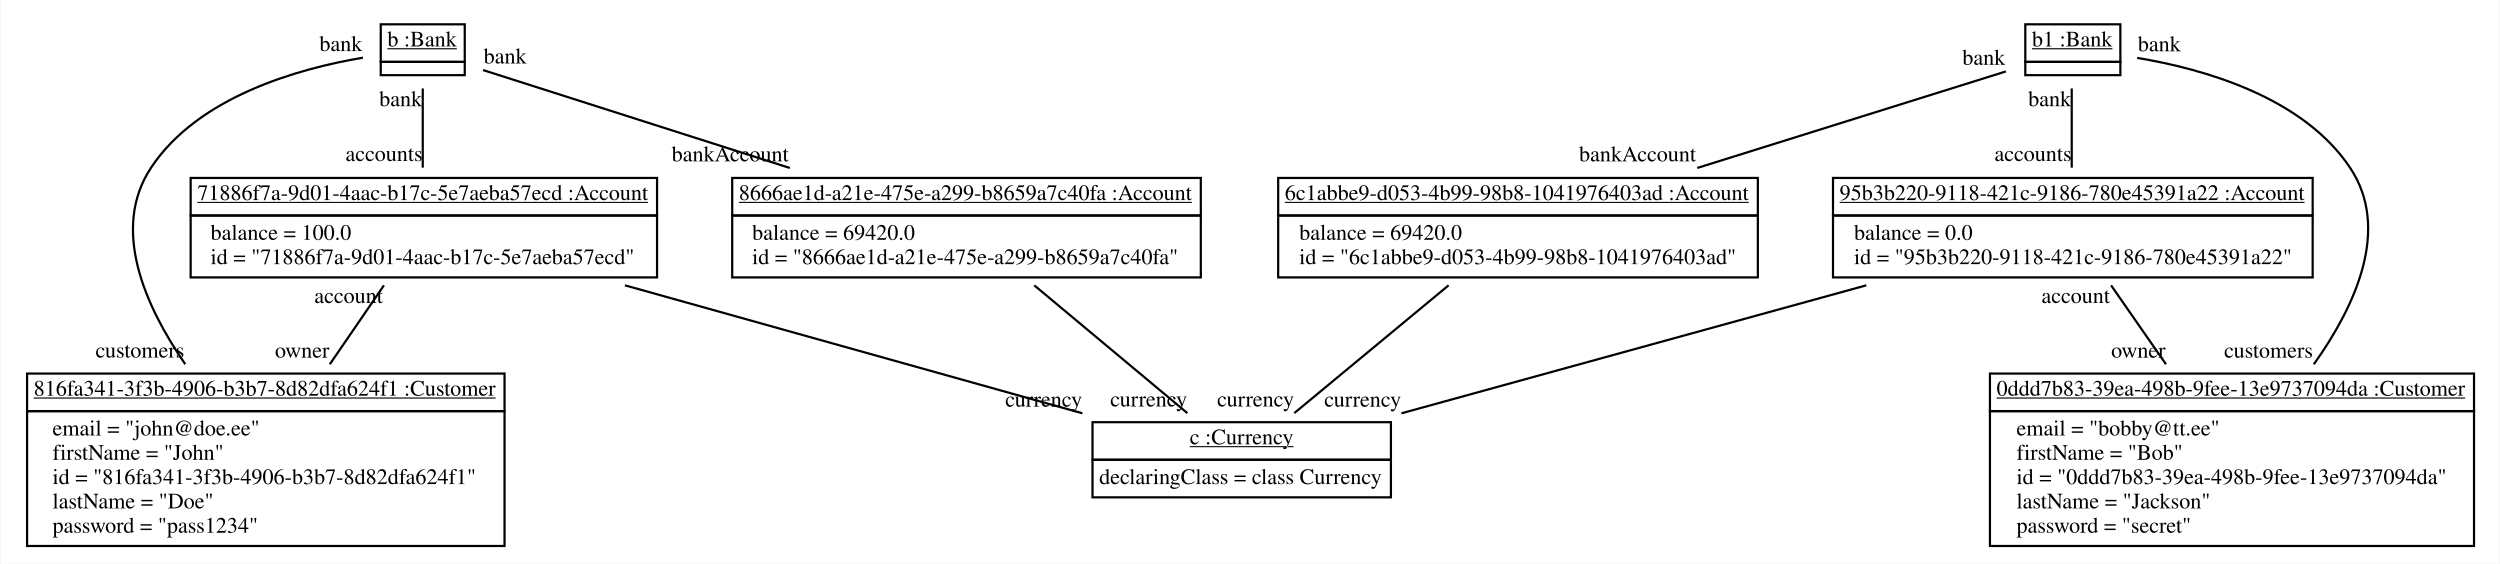
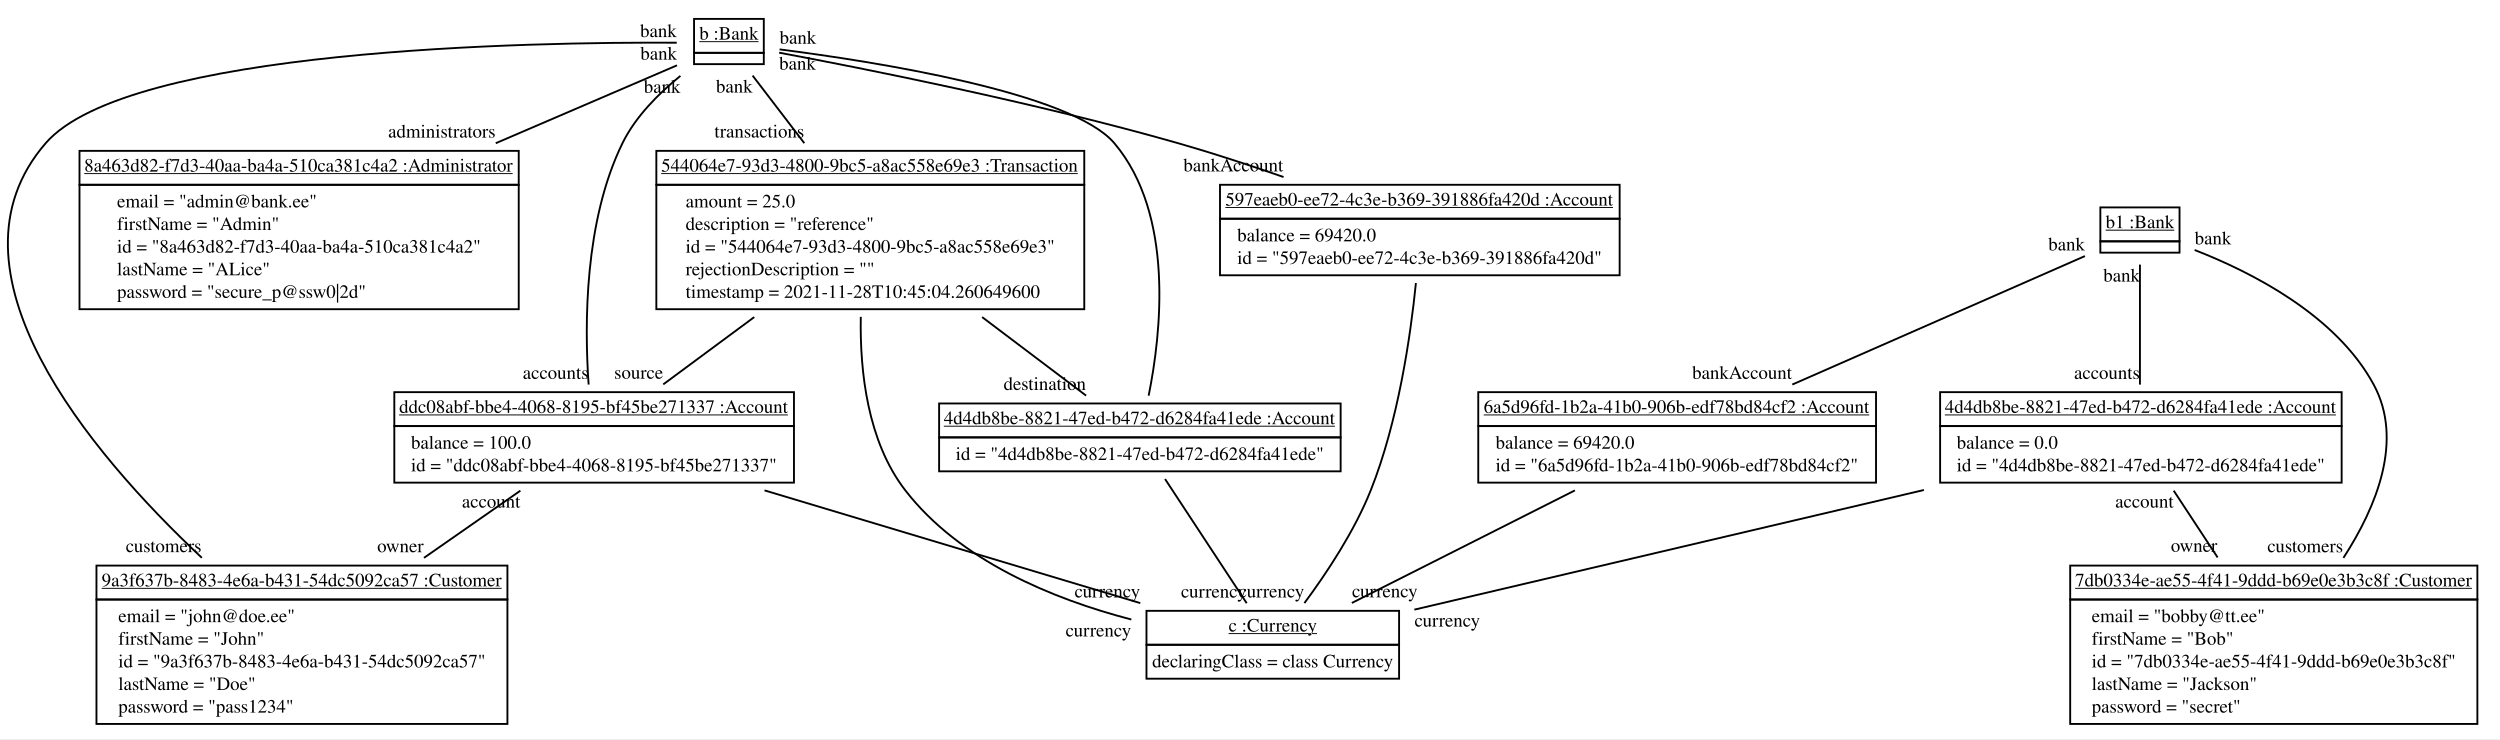
- <svg xmlns="http://www.w3.org/2000/svg" width="1131px" height="255px" viewBox="0.00 0.00 1130.50 255.00">
-   <g id="graph0" class="graph" transform="scale(1.0 1.0) rotate(0) translate(4 251)">
-     <polygon fill="white" stroke="transparent" points="-4,4 -4,-251 1126.5,-251 1126.5,4 -4,4" />
+ <svg xmlns="http://www.w3.org/2000/svg" width="1326px" height="392px" viewBox="0.00 0.00 1326.17 392.00">
+   <g id="graph0" class="graph" transform="scale(1.0 1.0) rotate(0) translate(4 388)">
+     <polygon fill="white" stroke="transparent" points="-4,4 -4,-388 1322.17,-388 1322.17,4 -4,4" />
    <g id="node1" class="node">
-       <polygon fill="none" stroke="black" points="168,-223 168,-240 206,-240 206,-223 168,-223" />
-       <text text-anchor="start" x="171" y="-230" font-family="Times,serif" text-decoration="underline" font-size="10.00">b :Bank</text>
-       <polygon fill="none" stroke="black" points="168,-217 168,-223 206,-223 206,-217 168,-217" />
+       <polygon fill="none" stroke="black" points="364.17,-360 364.17,-378 401.17,-378 401.17,-360 364.17,-360" />
+       <text text-anchor="start" x="366.97" y="-367" font-family="Times,serif" text-decoration="underline" font-size="10.00">b :Bank</text>
+       <polygon fill="none" stroke="black" points="364.17,-354 364.17,-360 401.17,-360 401.17,-354 364.17,-354" />
    </g>
    <g id="node3" class="node">
-       <polygon fill="none" stroke="black" points="327,-153.5 327,-170.5 539,-170.5 539,-153.5 327,-153.5" />
-       <text text-anchor="start" x="330" y="-160.5" font-family="Times,serif" text-decoration="underline" font-size="10.00">8666ae1d-a21e-475e-a299-b8659a7c40fa :Account</text>
-       <polygon fill="none" stroke="black" points="327,-125.5 327,-153.5 539,-153.5 539,-125.5 327,-125.5" />
-       <text text-anchor="start" x="336" y="-142.5" font-family="Times,serif" font-size="10.00">balance = 69420.0</text>
-       <text text-anchor="start" x="336" y="-131.5" font-family="Times,serif" font-size="10.00">id = "8666ae1d-a21e-475e-a299-b8659a7c40fa"</text>
+       <polygon fill="none" stroke="black" points="643.17,-272 643.17,-290 855.17,-290 855.17,-272 643.17,-272" />
+       <text text-anchor="start" x="646.01" y="-279" font-family="Times,serif" text-decoration="underline" font-size="10.00">597eaeb0-ee72-4c3e-b369-391886fa420d :Account</text>
+       <polygon fill="none" stroke="black" points="643.17,-242 643.17,-272 855.17,-272 855.17,-242 643.17,-242" />
+       <text text-anchor="start" x="652.3" y="-260" font-family="Times,serif" font-size="10.00">balance = 69420.0</text>
+       <text text-anchor="start" x="652.3" y="-248" font-family="Times,serif" font-size="10.00">id = "597eaeb0-ee72-4c3e-b369-391886fa420d"</text>
    </g>
    <g id="edge1" class="edge">
-       <path fill="none" stroke="black" d="M214.27,-219.3C247.54,-208.68 305.28,-190.26 353.08,-175" />
-       <text text-anchor="middle" x="326.08" y="-178" font-family="Times,serif" font-size="10.00">bankAccount</text>
-       <text text-anchor="middle" x="224.27" y="-222.3" font-family="Times,serif" font-size="10.00">bank</text>
+       <path fill="none" stroke="black" d="M409.31,-360.08C453.92,-351.75 545.36,-333.65 621.17,-312 639.4,-306.79 658.82,-300.41 676.88,-294.11" />
+       <text text-anchor="middle" x="650.23" y="-297.11" font-family="Times,serif" font-size="10.00">bankAccount</text>
+       <text text-anchor="middle" x="419.03" y="-351.08" font-family="Times,serif" font-size="10.00">bank</text>
    </g>
    <g id="node4" class="node">
-       <polygon fill="none" stroke="black" points="82,-153.5 82,-170.5 293,-170.5 293,-153.5 82,-153.5" />
-       <text text-anchor="start" x="85" y="-160.5" font-family="Times,serif" text-decoration="underline" font-size="10.00">71886f7a-9d01-4aac-b17c-5e7aeba57ecd :Account</text>
-       <polygon fill="none" stroke="black" points="82,-125.5 82,-153.5 293,-153.5 293,-125.5 82,-125.5" />
-       <text text-anchor="start" x="91" y="-142.5" font-family="Times,serif" font-size="10.00">balance = 100.0</text>
-       <text text-anchor="start" x="91" y="-131.5" font-family="Times,serif" font-size="10.00">id = "71886f7a-9d01-4aac-b17c-5e7aeba57ecd"</text>
+       <polygon fill="none" stroke="black" points="205.17,-162 205.17,-180 417.17,-180 417.17,-162 205.17,-162" />
+       <text text-anchor="start" x="207.72" y="-169" font-family="Times,serif" text-decoration="underline" font-size="10.00">ddc08abf-bbe4-4068-8195-bf45be271337 :Account</text>
+       <polygon fill="none" stroke="black" points="205.17,-132 205.17,-162 417.17,-162 417.17,-132 205.17,-132" />
+       <text text-anchor="start" x="214.01" y="-150" font-family="Times,serif" font-size="10.00">balance = 100.0</text>
+       <text text-anchor="start" x="214.01" y="-138" font-family="Times,serif" font-size="10.00">id = "ddc08abf-bbe4-4068-8195-bf45be271337"</text>
    </g>
    <g id="edge2" class="edge">
-       <path fill="none" stroke="black" d="M187,-210.97C187,-200.51 187,-186.9 187,-175.16" />
-       <text text-anchor="middle" x="169.5" y="-178.16" font-family="Times,serif" font-size="10.00">accounts</text>
-       <text text-anchor="middle" x="177" y="-202.97" font-family="Times,serif" font-size="10.00">bank</text>
+       <path fill="none" stroke="black" d="M356.94,-347.77C345.54,-338.56 333.1,-326.19 326.17,-312 306.04,-270.83 305.99,-216.23 308.25,-184.03" />
+       <text text-anchor="middle" x="290.76" y="-187.03" font-family="Times,serif" font-size="10.00">accounts</text>
+       <text text-anchor="middle" x="347.22" y="-338.77" font-family="Times,serif" font-size="10.00">bank</text>
    </g>
    <g id="node5" class="node">
-       <polygon fill="none" stroke="black" points="8,-65 8,-82 224,-82 224,-65 8,-65" />
-       <text text-anchor="start" x="11" y="-72" font-family="Times,serif" text-decoration="underline" font-size="10.00">816fa341-3f3b-4906-b3b7-8d82dfa624f1 :Customer</text>
-       <polygon fill="none" stroke="black" points="8,-4 8,-65 224,-65 224,-4 8,-4" />
-       <text text-anchor="start" x="19.5" y="-54" font-family="Times,serif" font-size="10.00">email = "john@doe.ee"</text>
-       <text text-anchor="start" x="19.5" y="-43" font-family="Times,serif" font-size="10.00">firstName = "John"</text>
-       <text text-anchor="start" x="19.5" y="-32" font-family="Times,serif" font-size="10.00">id = "816fa341-3f3b-4906-b3b7-8d82dfa624f1"</text>
-       <text text-anchor="start" x="19.5" y="-21" font-family="Times,serif" font-size="10.00">lastName = "Doe"</text>
-       <text text-anchor="start" x="19.5" y="-10" font-family="Times,serif" font-size="10.00">password = "pass1234"</text>
+       <polygon fill="none" stroke="black" points="38.17,-290 38.17,-308 271.17,-308 271.17,-290 38.17,-290" />
+       <text text-anchor="start" x="40.68" y="-297" font-family="Times,serif" text-decoration="underline" font-size="10.00">8a463d82-f7d3-40aa-ba4a-510ca381c4a2 :Administrator</text>
+       <polygon fill="none" stroke="black" points="38.17,-224 38.17,-290 271.17,-290 271.17,-224 38.17,-224" />
+       <text text-anchor="start" x="58.08" y="-278" font-family="Times,serif" font-size="10.00">email = "admin@bank.ee"</text>
+       <text text-anchor="start" x="58.08" y="-266" font-family="Times,serif" font-size="10.00">firstName = "Admin"</text>
+       <text text-anchor="start" x="58.08" y="-254" font-family="Times,serif" font-size="10.00">id = "8a463d82-f7d3-40aa-ba4a-510ca381c4a2"</text>
+       <text text-anchor="start" x="58.08" y="-242" font-family="Times,serif" font-size="10.00">lastName = "ALice"</text>
+       <text text-anchor="start" x="58.08" y="-230" font-family="Times,serif" font-size="10.00">password = "secure_p@ssw0|2d"</text>
    </g>
    <g id="edge3" class="edge">
-       <path fill="none" stroke="black" d="M159.95,-224.91C130.64,-219.96 85.22,-207.24 64,-175 45.98,-147.61 61.07,-113 79.55,-86.24" />
-       <text text-anchor="middle" x="59.05" y="-89.24" font-family="Times,serif" font-size="10.00">customers</text>
-       <text text-anchor="middle" x="149.95" y="-227.91" font-family="Times,serif" font-size="10.00">bank</text>
+       <path fill="none" stroke="black" d="M355.12,-353.37C331.11,-343.06 294.44,-327.29 258.97,-312.05" />
+       <text text-anchor="middle" x="230.37" y="-315.05" font-family="Times,serif" font-size="10.00">administrators</text>
+       <text text-anchor="middle" x="345.4" y="-356.37" font-family="Times,serif" font-size="10.00">bank</text>
+     </g>
+     <g id="node6" class="node">
+       <polygon fill="none" stroke="black" points="47.17,-70 47.17,-88 265.17,-88 265.17,-70 47.17,-70" />
+       <text text-anchor="start" x="49.95" y="-77" font-family="Times,serif" text-decoration="underline" font-size="10.00">9a3f637b-8483-4e6a-b431-54dc5092ca57 :Customer</text>
+       <polygon fill="none" stroke="black" points="47.17,-4 47.17,-70 265.17,-70 265.17,-4 47.17,-4" />
+       <text text-anchor="start" x="58.74" y="-58" font-family="Times,serif" font-size="10.00">email = "john@doe.ee"</text>
+       <text text-anchor="start" x="58.74" y="-46" font-family="Times,serif" font-size="10.00">firstName = "John"</text>
+       <text text-anchor="start" x="58.74" y="-34" font-family="Times,serif" font-size="10.00">id = "9a3f637b-8483-4e6a-b431-54dc5092ca57"</text>
+       <text text-anchor="start" x="58.74" y="-22" font-family="Times,serif" font-size="10.00">lastName = "Doe"</text>
+       <text text-anchor="start" x="58.74" y="-10" font-family="Times,serif" font-size="10.00">password = "pass1234"</text>
+     </g>
+     <g id="edge4" class="edge">
+       <path fill="none" stroke="black" d="M354.98,-365.37C278.41,-365.78 63.67,-362.34 20.17,-312 -37.99,-244.71 43.39,-148.21 103.06,-92.13" />
+       <text text-anchor="middle" x="82.79" y="-95.13" font-family="Times,serif" font-size="10.00">customers</text>
+       <text text-anchor="middle" x="345.26" y="-368.37" font-family="Times,serif" font-size="10.00">bank</text>
+     </g>
+     <g id="node7" class="node">
+       <polygon fill="none" stroke="black" points="344.17,-290 344.17,-308 571.17,-308 571.17,-290 344.17,-290" />
+       <text text-anchor="start" x="346.73" y="-297" font-family="Times,serif" text-decoration="underline" font-size="10.00">544064e7-93d3-4800-9bc5-a8ac558e69e3 :Transaction</text>
+       <polygon fill="none" stroke="black" points="344.17,-224 344.17,-290 571.17,-290 571.17,-224 344.17,-224" />
+       <text text-anchor="start" x="359.68" y="-278" font-family="Times,serif" font-size="10.00">amount = 25.0</text>
+       <text text-anchor="start" x="359.68" y="-266" font-family="Times,serif" font-size="10.00">description = "reference"</text>
+       <text text-anchor="start" x="359.68" y="-254" font-family="Times,serif" font-size="10.00">id = "544064e7-93d3-4800-9bc5-a8ac558e69e3"</text>
+       <text text-anchor="start" x="359.68" y="-242" font-family="Times,serif" font-size="10.00">rejectionDescription = ""</text>
+       <text text-anchor="start" x="359.68" y="-230" font-family="Times,serif" font-size="10.00">timestamp = 2021-11-28T10:45:04.260649600</text>
+     </g>
+     <g id="edge5" class="edge">
+       <path fill="none" stroke="black" d="M395.23,-347.93C402.87,-337.95 412.9,-324.84 422.66,-312.08" />
+       <text text-anchor="middle" x="398.78" y="-315.08" font-family="Times,serif" font-size="10.00">transactions</text>
+       <text text-anchor="middle" x="385.51" y="-338.93" font-family="Times,serif" font-size="10.00">bank</text>
    </g>
    <g id="node2" class="node">
-       <polygon fill="none" stroke="black" points="912,-223 912,-240 955,-240 955,-223 912,-223" />
-       <text text-anchor="start" x="915" y="-230" font-family="Times,serif" text-decoration="underline" font-size="10.00">b1 :Bank</text>
-       <polygon fill="none" stroke="black" points="912,-217 912,-223 955,-223 955,-217 912,-217" />
-     </g>
-     <g id="node6" class="node">
-       <polygon fill="none" stroke="black" points="574,-153.5 574,-170.5 791,-170.5 791,-153.5 574,-153.5" />
-       <text text-anchor="start" x="577" y="-160.5" font-family="Times,serif" text-decoration="underline" font-size="10.00">6c1abbe9-d053-4b99-98b8-1041976403ad :Account</text>
-       <polygon fill="none" stroke="black" points="574,-125.5 574,-153.5 791,-153.5 791,-125.5 574,-125.5" />
-       <text text-anchor="start" x="583.5" y="-142.5" font-family="Times,serif" font-size="10.00">balance = 69420.0</text>
-       <text text-anchor="start" x="583.5" y="-131.5" font-family="Times,serif" font-size="10.00">id = "6c1abbe9-d053-4b99-98b8-1041976403ad"</text>
-     </g>
-     <g id="edge4" class="edge">
-       <path fill="none" stroke="black" d="M903.22,-218.69C869,-207.99 811.41,-189.97 763.57,-175.01" />
-       <text text-anchor="middle" x="736.57" y="-178.01" font-family="Times,serif" font-size="10.00">bankAccount</text>
-       <text text-anchor="middle" x="893.22" y="-221.69" font-family="Times,serif" font-size="10.00">bank</text>
-     </g>
-     <g id="node7" class="node">
-       <polygon fill="none" stroke="black" points="825,-153.5 825,-170.5 1042,-170.5 1042,-153.5 825,-153.5" />
-       <text text-anchor="start" x="828" y="-160.5" font-family="Times,serif" text-decoration="underline" font-size="10.00">95b3b220-9118-421c-9186-780e45391a22 :Account</text>
-       <polygon fill="none" stroke="black" points="825,-125.5 825,-153.5 1042,-153.5 1042,-125.5 825,-125.5" />
-       <text text-anchor="start" x="834.5" y="-142.5" font-family="Times,serif" font-size="10.00">balance = 0.0</text>
-       <text text-anchor="start" x="834.5" y="-131.5" font-family="Times,serif" font-size="10.00">id = "95b3b220-9118-421c-9186-780e45391a22"</text>
-     </g>
-     <g id="edge5" class="edge">
-       <path fill="none" stroke="black" d="M933,-210.97C933,-200.51 933,-186.9 933,-175.16" />
-       <text text-anchor="middle" x="915.5" y="-178.16" font-family="Times,serif" font-size="10.00">accounts</text>
-       <text text-anchor="middle" x="923" y="-202.97" font-family="Times,serif" font-size="10.00">bank</text>
+       <polygon fill="none" stroke="black" points="1110.17,-260 1110.17,-278 1152.17,-278 1152.17,-260 1110.17,-260" />
+       <text text-anchor="start" x="1112.97" y="-267" font-family="Times,serif" text-decoration="underline" font-size="10.00">b1 :Bank</text>
+       <polygon fill="none" stroke="black" points="1110.17,-254 1110.17,-260 1152.17,-260 1152.17,-254 1110.17,-254" />
    </g>
    <g id="node8" class="node">
-       <polygon fill="none" stroke="black" points="896,-65 896,-82 1115,-82 1115,-65 896,-65" />
-       <text text-anchor="start" x="899" y="-72" font-family="Times,serif" text-decoration="underline" font-size="10.00">0ddd7b83-39ea-498b-9fee-13e9737094da :Customer</text>
-       <polygon fill="none" stroke="black" points="896,-4 896,-65 1115,-65 1115,-4 896,-4" />
-       <text text-anchor="start" x="908" y="-54" font-family="Times,serif" font-size="10.00">email = "bobby@tt.ee"</text>
-       <text text-anchor="start" x="908" y="-43" font-family="Times,serif" font-size="10.00">firstName = "Bob"</text>
-       <text text-anchor="start" x="908" y="-32" font-family="Times,serif" font-size="10.00">id = "0ddd7b83-39ea-498b-9fee-13e9737094da"</text>
-       <text text-anchor="start" x="908" y="-21" font-family="Times,serif" font-size="10.00">lastName = "Jackson"</text>
-       <text text-anchor="start" x="908" y="-10" font-family="Times,serif" font-size="10.00">password = "secret"</text>
+       <polygon fill="none" stroke="black" points="780.17,-162 780.17,-180 991.17,-180 991.17,-162 780.17,-162" />
+       <text text-anchor="start" x="783.06" y="-169" font-family="Times,serif" text-decoration="underline" font-size="10.00">6a5d96fd-1b2a-41b0-906b-edf78bd84cf2 :Account</text>
+       <polygon fill="none" stroke="black" points="780.17,-132 780.17,-162 991.17,-162 991.17,-132 780.17,-132" />
+       <text text-anchor="start" x="789.35" y="-150" font-family="Times,serif" font-size="10.00">balance = 69420.0</text>
+       <text text-anchor="start" x="789.35" y="-138" font-family="Times,serif" font-size="10.00">id = "6a5d96fd-1b2a-41b0-906b-edf78bd84cf2"</text>
    </g>
    <g id="edge6" class="edge">
-       <path fill="none" stroke="black" d="M962.61,-224.81C992.65,-219.82 1037.66,-207.12 1059,-175 1077.24,-147.54 1061.59,-112.94 1042.53,-86.19" />
-       <text text-anchor="middle" x="1022.03" y="-89.19" font-family="Times,serif" font-size="10.00">customers</text>
-       <text text-anchor="middle" x="972.61" y="-227.81" font-family="Times,serif" font-size="10.00">bank</text>
+       <path fill="none" stroke="black" d="M1101.98,-252.19C1063.93,-235.48 996.38,-205.82 946.76,-184.04" />
+       <text text-anchor="middle" x="920.1" y="-187.04" font-family="Times,serif" font-size="10.00">bankAccount</text>
+       <text text-anchor="middle" x="1092.26" y="-255.19" font-family="Times,serif" font-size="10.00">bank</text>
    </g>
    <g id="node9" class="node">
-       <polygon fill="none" stroke="black" points="490,-43 490,-60 625,-60 625,-43 490,-43" />
-       <text text-anchor="start" x="534" y="-50" font-family="Times,serif" text-decoration="underline" font-size="10.00">c :Currency</text>
-       <polygon fill="none" stroke="black" points="490,-26 490,-43 625,-43 625,-26 490,-26" />
-       <text text-anchor="start" x="493" y="-32" font-family="Times,serif" font-size="10.00">declaringClass = class Currency</text>
+       <polygon fill="none" stroke="black" points="1025.17,-162 1025.17,-180 1238.17,-180 1238.17,-162 1025.17,-162" />
+       <text text-anchor="start" x="1027.67" y="-169" font-family="Times,serif" text-decoration="underline" font-size="10.00">4d4db8be-8821-47ed-b472-d6284fa41ede :Account</text>
+       <polygon fill="none" stroke="black" points="1025.17,-132 1025.17,-162 1238.17,-162 1238.17,-132 1025.17,-132" />
+       <text text-anchor="start" x="1033.96" y="-150" font-family="Times,serif" font-size="10.00">balance = 0.0</text>
+       <text text-anchor="start" x="1033.96" y="-138" font-family="Times,serif" font-size="10.00">id = "4d4db8be-8821-47ed-b472-d6284fa41ede"</text>
    </g>
    <g id="edge7" class="edge">
-       <path fill="none" stroke="black" d="M463.65,-121.92C485.02,-104.08 513.14,-80.61 532.91,-64.11" />
-       <text text-anchor="middle" x="515.41" y="-67.11" font-family="Times,serif" font-size="10.00">currency</text>
+       <path fill="none" stroke="black" d="M1131.17,-247.65C1131.17,-230.48 1131.17,-203.94 1131.17,-184.01" />
+       <text text-anchor="middle" x="1113.67" y="-187.01" font-family="Times,serif" font-size="10.00">accounts</text>
+       <text text-anchor="middle" x="1121.45" y="-238.65" font-family="Times,serif" font-size="10.00">bank</text>
+     </g>
+     <g id="node10" class="node">
+       <polygon fill="none" stroke="black" points="1094.17,-70 1094.17,-88 1310.17,-88 1310.17,-70 1094.17,-70" />
+       <text text-anchor="start" x="1096.78" y="-77" font-family="Times,serif" text-decoration="underline" font-size="10.00">7db0334e-ae55-4f41-9ddd-b69e0e3b3c8f :Customer</text>
+       <polygon fill="none" stroke="black" points="1094.17,-4 1094.17,-70 1310.17,-70 1310.17,-4 1094.17,-4" />
+       <text text-anchor="start" x="1105.57" y="-58" font-family="Times,serif" font-size="10.00">email = "bobby@tt.ee"</text>
+       <text text-anchor="start" x="1105.57" y="-46" font-family="Times,serif" font-size="10.00">firstName = "Bob"</text>
+       <text text-anchor="start" x="1105.57" y="-34" font-family="Times,serif" font-size="10.00">id = "7db0334e-ae55-4f41-9ddd-b69e0e3b3c8f"</text>
+       <text text-anchor="start" x="1105.57" y="-22" font-family="Times,serif" font-size="10.00">lastName = "Jackson"</text>
+       <text text-anchor="start" x="1105.57" y="-10" font-family="Times,serif" font-size="10.00">password = "secret"</text>
+     </g>
+     <g id="edge8" class="edge">
+       <path fill="none" stroke="black" d="M1160.2,-255.4C1190.13,-243.76 1235.16,-220.97 1255.17,-184 1271.07,-154.62 1256.82,-119.43 1239.11,-92.08" />
+       <text text-anchor="middle" x="1218.84" y="-95.08" font-family="Times,serif" font-size="10.00">customers</text>
+       <text text-anchor="middle" x="1169.92" y="-258.4" font-family="Times,serif" font-size="10.00">bank</text>
+     </g>
+     <g id="node11" class="node">
+       <polygon fill="none" stroke="black" points="604.17,-46 604.17,-64 738.17,-64 738.17,-46 604.17,-46" />
+       <text text-anchor="start" x="647.71" y="-53" font-family="Times,serif" text-decoration="underline" font-size="10.00">c :Currency</text>
+       <polygon fill="none" stroke="black" points="604.17,-28 604.17,-46 738.17,-46 738.17,-28 604.17,-28" />
+       <text text-anchor="start" x="607.17" y="-34" font-family="Times,serif" font-size="10.00">declaringClass = class Currency</text>
    </g>
    <g id="edge9" class="edge">
-       <path fill="none" stroke="black" d="M169.45,-121.92C162.06,-111.14 153.26,-98.31 144.95,-86.2" />
-       <text text-anchor="middle" x="132.45" y="-89.2" font-family="Times,serif" font-size="10.00">owner</text>
-       <text text-anchor="middle" x="153.45" y="-113.92" font-family="Times,serif" font-size="10.00">account</text>
+       <path fill="none" stroke="black" d="M747.1,-237.89C744.24,-209.62 737.68,-164.43 723.17,-128 714.45,-106.11 699.56,-83.76 687.94,-68.1" />
+       <text text-anchor="middle" x="670.45" y="-71.1" font-family="Times,serif" font-size="10.00">currency</text>
    </g>
-     <g id="edge8" class="edge">
-       <path fill="none" stroke="black" d="M278.46,-121.92C342.34,-104.05 426.41,-80.53 485.42,-64.02" />
-       <text text-anchor="middle" x="467.92" y="-67.02" font-family="Times,serif" font-size="10.00">currency</text>
+     <g id="edge11" class="edge">
+       <path fill="none" stroke="black" d="M272.05,-127.75C256.54,-116.94 238.28,-104.21 220.9,-92.1" />
+       <text text-anchor="middle" x="208.4" y="-95.1" font-family="Times,serif" font-size="10.00">owner</text>
+       <text text-anchor="middle" x="256.51" y="-118.75" font-family="Times,serif" font-size="10.00">account</text>
    </g>
    <g id="edge10" class="edge">
-       <path fill="none" stroke="black" d="M651.1,-121.92C629.56,-104.08 601.21,-80.61 581.28,-64.11" />
-       <text text-anchor="middle" x="563.78" y="-67.11" font-family="Times,serif" font-size="10.00">currency</text>
+       <path fill="none" stroke="black" d="M401.55,-127.89C463.3,-109.36 543.95,-85.16 600.9,-68.08" />
+       <text text-anchor="middle" x="583.41" y="-71.08" font-family="Times,serif" font-size="10.00">currency</text>
+     </g>
+     <g id="edge14" class="edge">
+       <path fill="none" stroke="black" d="M396.1,-219.82C379.69,-207.69 362.45,-194.94 347.83,-184.12" />
+       <text text-anchor="middle" x="334.78" y="-187.12" font-family="Times,serif" font-size="10.00">source</text>
    </g>
    <g id="edge12" class="edge">
-       <path fill="none" stroke="black" d="M950.8,-121.92C958.29,-111.14 967.22,-98.31 975.64,-86.2" />
-       <text text-anchor="middle" x="963.14" y="-89.2" font-family="Times,serif" font-size="10.00">owner</text>
-       <text text-anchor="middle" x="934.8" y="-113.92" font-family="Times,serif" font-size="10.00">account</text>
+       <path fill="none" stroke="black" d="M452.62,-219.95C452.09,-190.9 456.21,-153.85 476.17,-128 505.07,-90.57 554.35,-70.29 596.15,-59.39" />
+       <text text-anchor="middle" x="578.66" y="-50.39" font-family="Times,serif" font-size="10.00">currency</text>
    </g>
-     <g id="edge11" class="edge">
-       <path fill="none" stroke="black" d="M840.06,-121.92C775.14,-104.05 689.71,-80.53 629.75,-64.02" />
-       <text text-anchor="middle" x="612.25" y="-67.02" font-family="Times,serif" font-size="10.00">currency</text>
+     <g id="node12" class="node">
+       <polygon fill="none" stroke="black" points="494.17,-156 494.17,-174 707.17,-174 707.17,-156 494.17,-156" />
+       <text text-anchor="start" x="496.67" y="-163" font-family="Times,serif" text-decoration="underline" font-size="10.00">4d4db8be-8821-47ed-b472-d6284fa41ede :Account</text>
+       <polygon fill="none" stroke="black" points="494.17,-138 494.17,-156 707.17,-156 707.17,-138 494.17,-138" />
+       <text text-anchor="start" x="502.96" y="-144" font-family="Times,serif" font-size="10.00">id = "4d4db8be-8821-47ed-b472-d6284fa41ede"</text>
+     </g>
+     <g id="edge13" class="edge">
+       <path fill="none" stroke="black" d="M516.98,-219.82C536.12,-205.37 556.4,-190.06 572.14,-178.16" />
+       <text text-anchor="middle" x="550.2" y="-181.16" font-family="Times,serif" font-size="10.00">destination</text>
+     </g>
+     <g id="edge15" class="edge">
+       <path fill="none" stroke="black" d="M831.44,-127.89C794.79,-109.39 746.95,-85.25 713.11,-68.17" />
+       <text text-anchor="middle" x="730.59" y="-71.17" font-family="Times,serif" font-size="10.00">currency</text>
+     </g>
+     <g id="edge17" class="edge">
+       <path fill="none" stroke="black" d="M1149.08,-127.75C1156.15,-117 1164.46,-104.36 1172.38,-92.31" />
+       <text text-anchor="middle" x="1159.88" y="-95.31" font-family="Times,serif" font-size="10.00">owner</text>
+       <text text-anchor="middle" x="1133.53" y="-118.75" font-family="Times,serif" font-size="10.00">account</text>
+     </g>
+     <g id="edge16" class="edge">
+       <path fill="none" stroke="black" d="M1016.57,-128.1C932.09,-108.26 819.56,-81.84 746.26,-64.63" />
+       <text text-anchor="middle" x="763.74" y="-55.63" font-family="Times,serif" font-size="10.00">currency</text>
+     </g>
+     <g id="edge18" class="edge">
+       <path fill="none" stroke="black" d="M605.32,-178.14C611.94,-210.91 619.12,-274.12 587.17,-312 564.35,-339.04 459.93,-355.38 409.54,-361.83" />
+       <text text-anchor="middle" x="419.26" y="-364.83" font-family="Times,serif" font-size="10.00">bank</text>
+     </g>
+     <g id="edge19" class="edge">
+       <path fill="none" stroke="black" d="M614.02,-133.92C626.53,-114.89 644.84,-87.04 657.34,-68.03" />
+       <text text-anchor="middle" x="639.86" y="-71.03" font-family="Times,serif" font-size="10.00">currency</text>
    </g>
  </g>
</svg>
